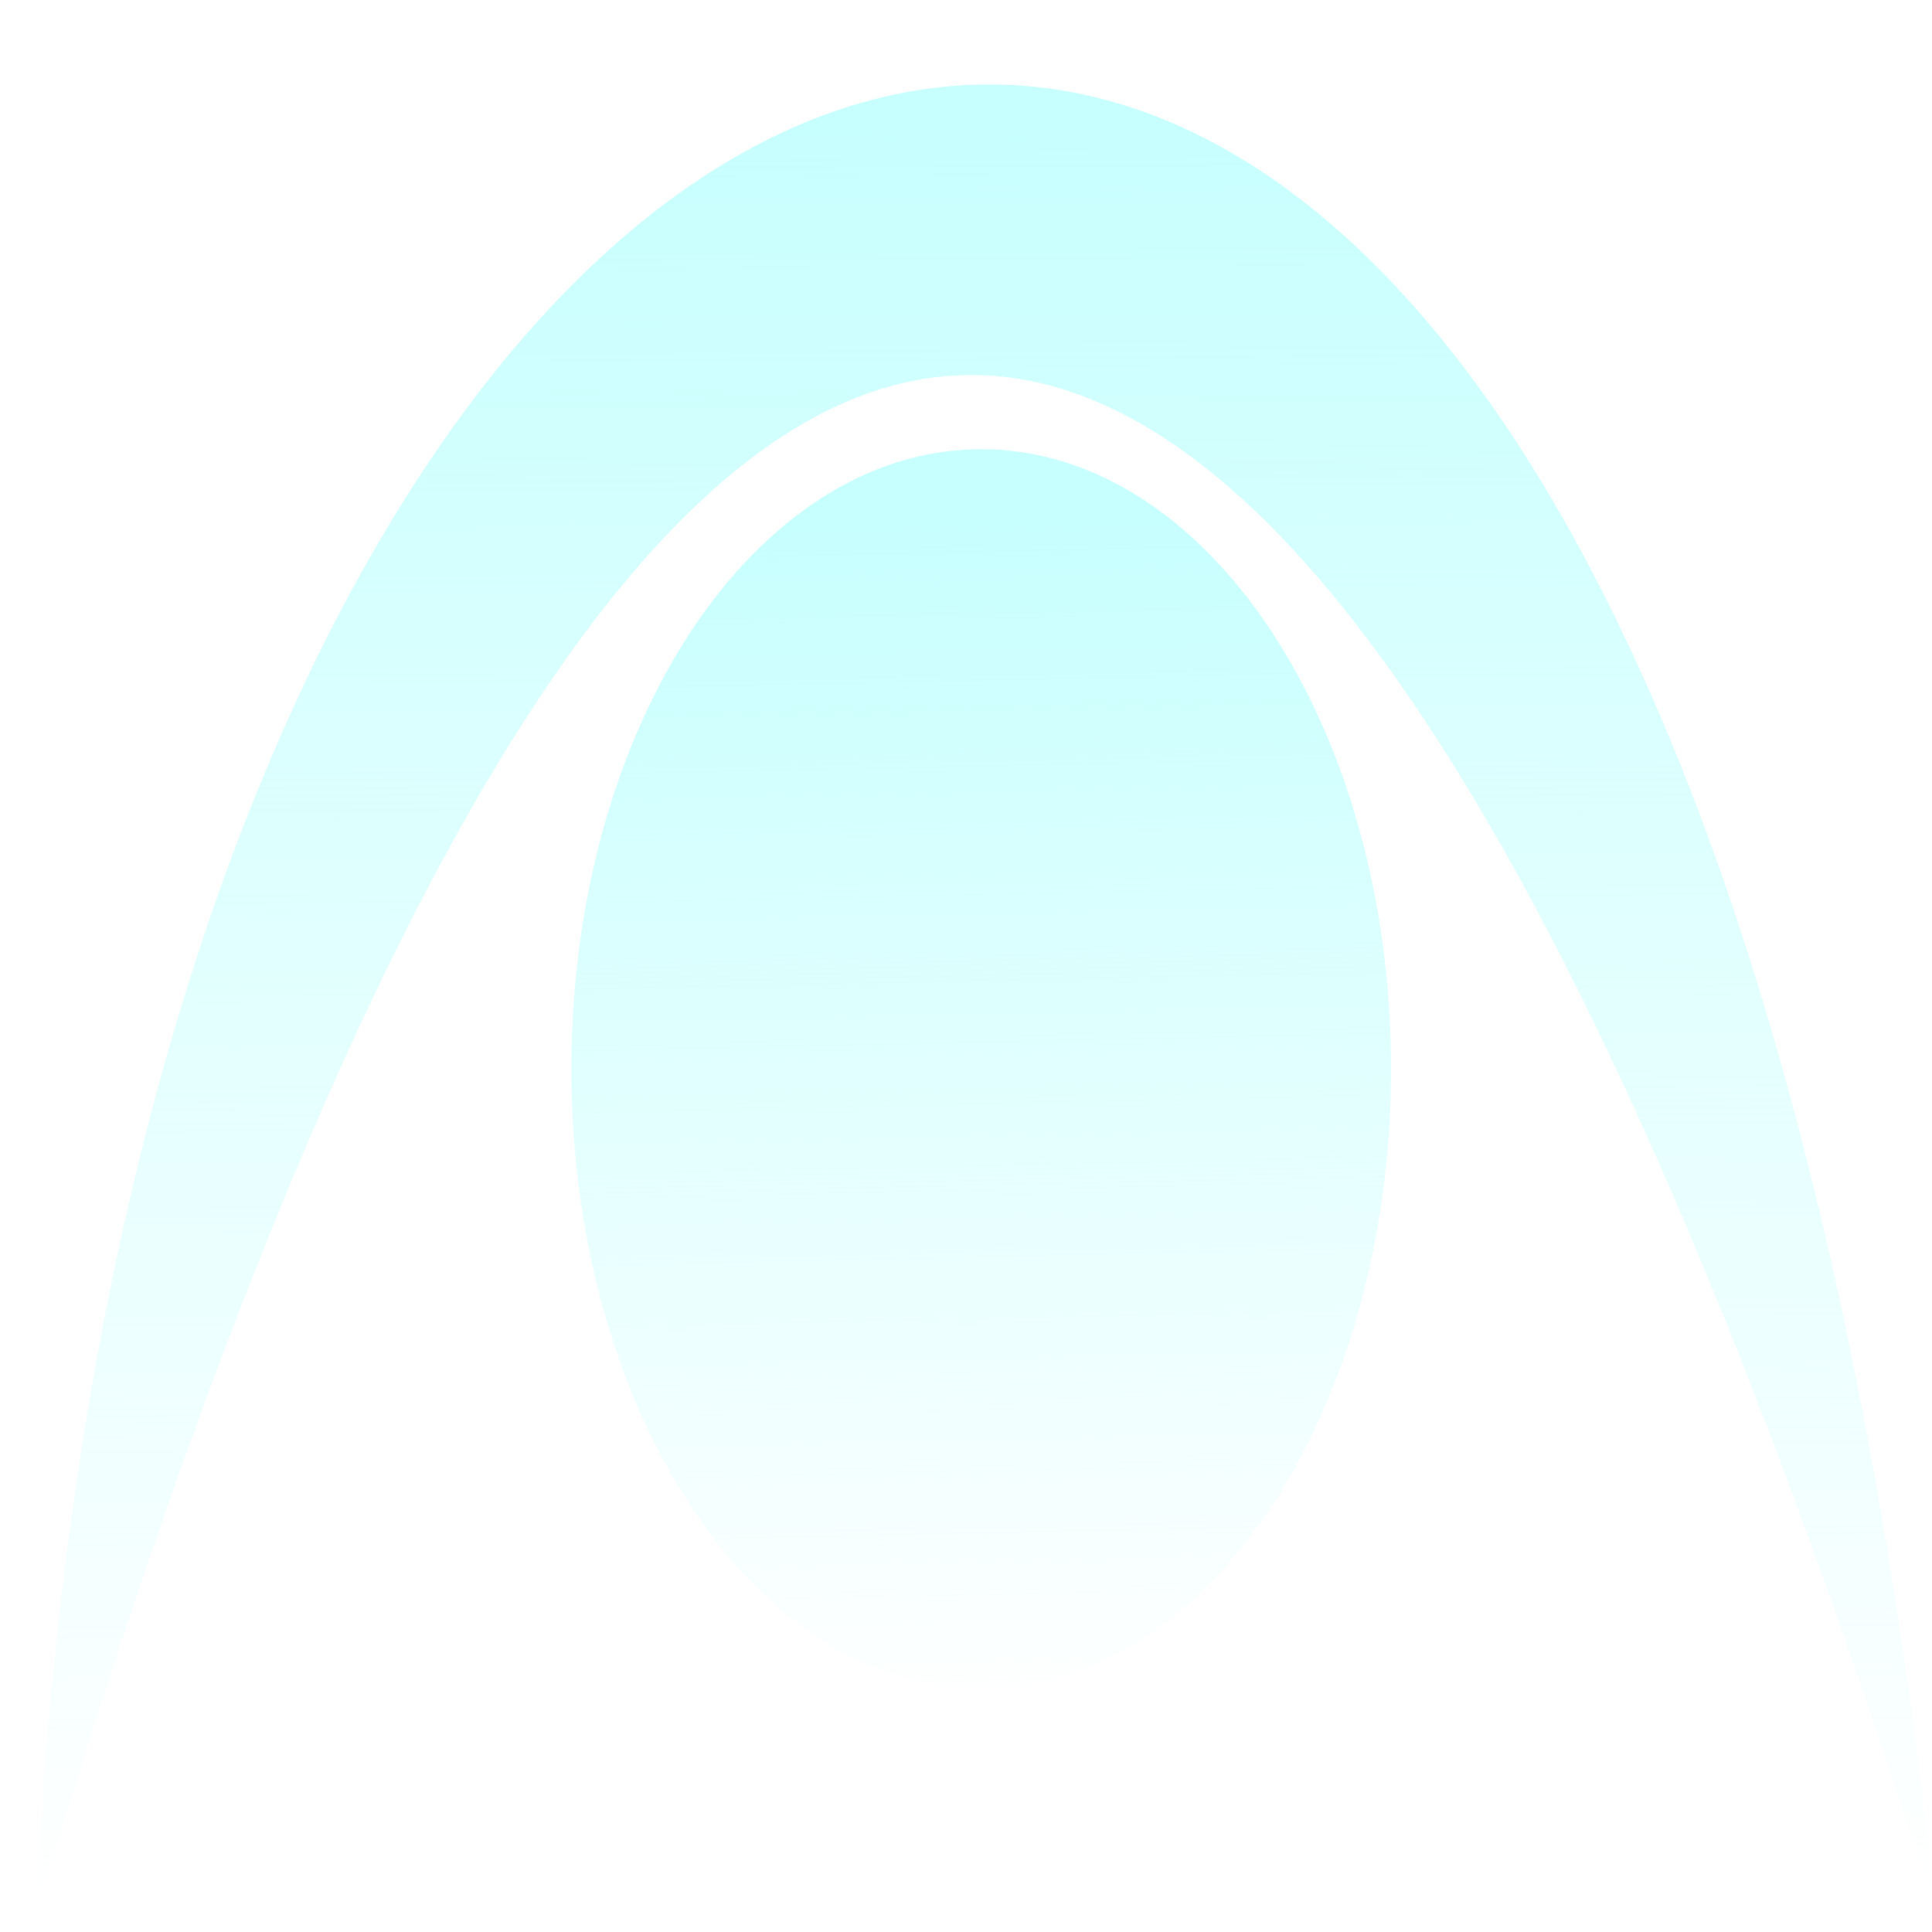
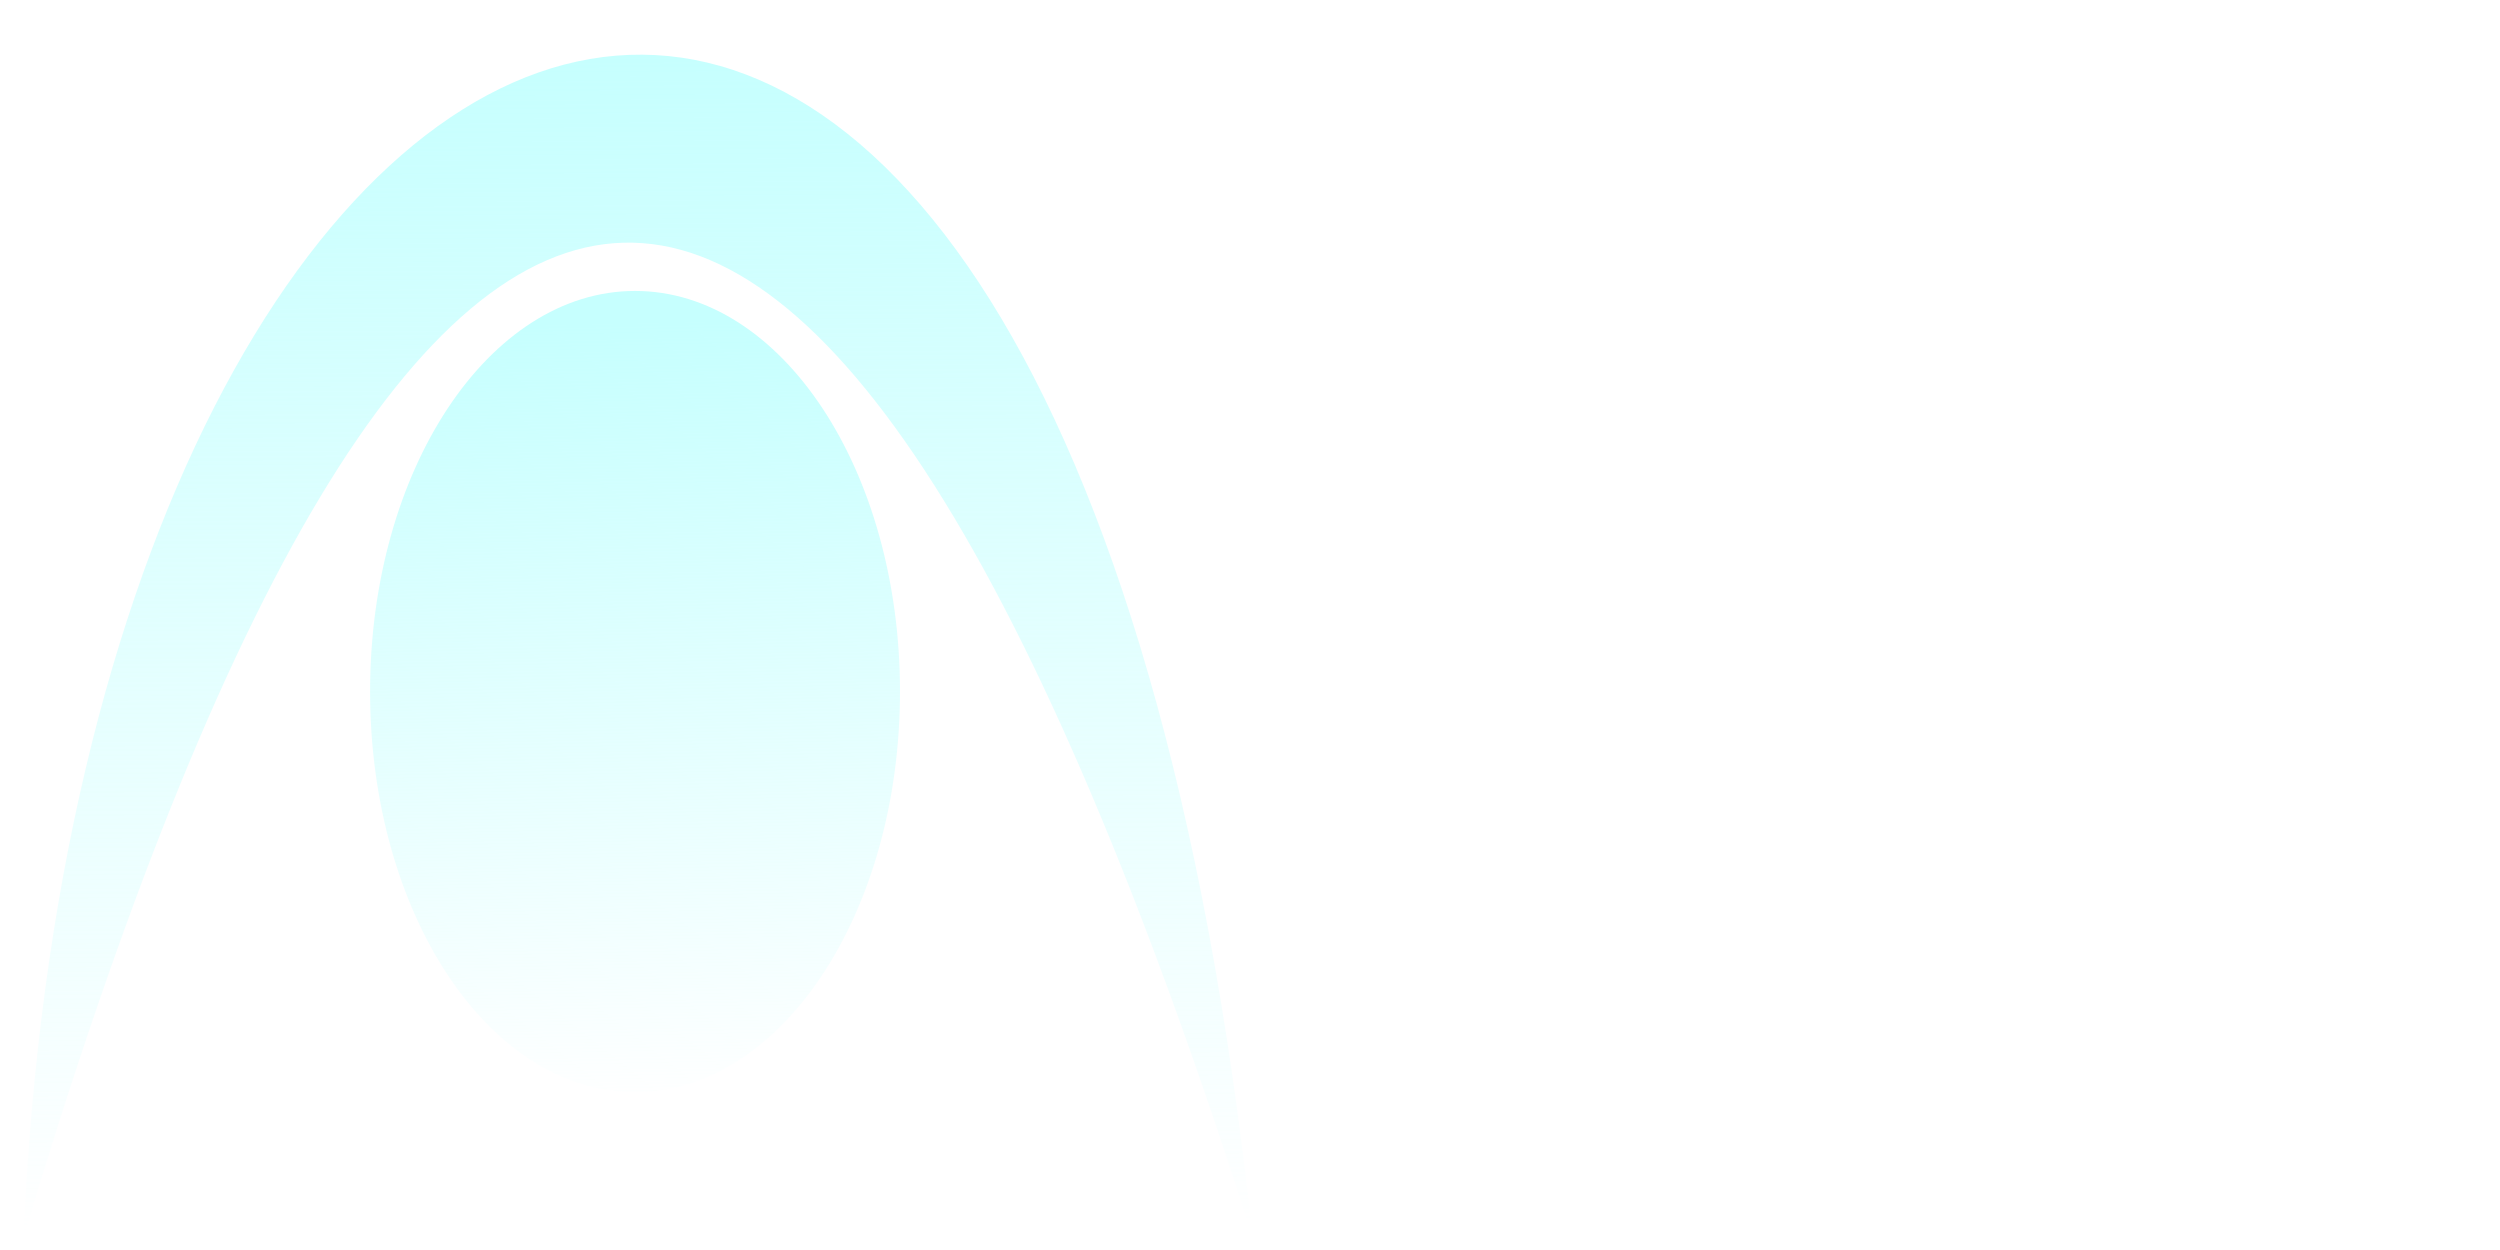
- <svg xmlns="http://www.w3.org/2000/svg" xmlns:xlink="http://www.w3.org/1999/xlink" width="8" height="8" id="svg2" version="1.1">
+ <svg xmlns="http://www.w3.org/2000/svg" xmlns:xlink="http://www.w3.org/1999/xlink" width="16" height="8" id="svg2" version="1.1">
  <defs id="defs4">
    <linearGradient id="linearGradient3781">
      <stop style="stop-color:#c6fffe;stop-opacity:1;" offset="0" id="stop3783" />
      <stop style="stop-color:#c6fffe;stop-opacity:0;" offset="1" id="stop3785" />
    </linearGradient>
    <linearGradient id="linearGradient3775">
      <stop id="stop3777" offset="0" style="stop-color:#c6fffe;stop-opacity:1;" />
      <stop id="stop3779" offset="1" style="stop-color:#4efffc;stop-opacity:1;" />
    </linearGradient>
    <linearGradient id="linearGradient3755">
      <stop style="stop-color:#c6fffe;stop-opacity:1;" offset="0" id="stop3757" />
      <stop style="stop-color:#c6fffe;stop-opacity:0;" offset="1" id="stop3759" />
    </linearGradient>
    <linearGradient xlink:href="#linearGradient3755" id="linearGradient3761" x1="1.938" y1="0.346" x2="1.96" y2="3.889" gradientUnits="userSpaceOnUse" gradientTransform="matrix(2.116386,0,0,2.116386,-0.1683242,1043.991)" />
    <linearGradient xlink:href="#linearGradient3781" id="linearGradient3787" x1="2.314" y1="1.221" x2="2.35" y2="3.043" gradientUnits="userSpaceOnUse" />
  </defs>
  <g id="layer1" transform="translate(0,-1044.362)">
    <path style="color:#000000;fill:url(#linearGradient3761);fill-opacity:1;stroke:none;stroke-width:1;marker:none;visibility:visible;display:inline;overflow:visible;enable-background:accumulate" d="m 0.151,1052.278 c 0.379,-8.834 6.67,-11.269 7.865,0 -2.749,-8.624 -5.366,-8.343 -7.865,0 z" id="path2985" />
-     <path style="fill:url(#linearGradient3787);fill-opacity:1;fill-rule:evenodd;stroke:none" id="path3763" d="m 2.984,2.078 a 0.667,0.929 0 1 1 -1.335,0 0.667,0.929 0 1 1 1.335,0 z" transform="matrix(2.542267,0,0,2.759882,-1.826172,1043.053)" />
+     <path style="fill:url(#linearGradient3787);fill-opacity:1;fill-rule:evenodd;stroke:none" id="path3763" d="m 2.984,2.078 c 0,0.513 -0.299,0.929 -0.667,0.929 -0.369,0 -0.667,-0.416 -0.667,-0.929 0,-0.513 0.299,-0.929 0.667,-0.929 0.369,0 0.667,0.416 0.667,0.929 z" transform="matrix(2.542267,0,0,2.759882,-1.826172,1043.053)" />
  </g>
</svg>
